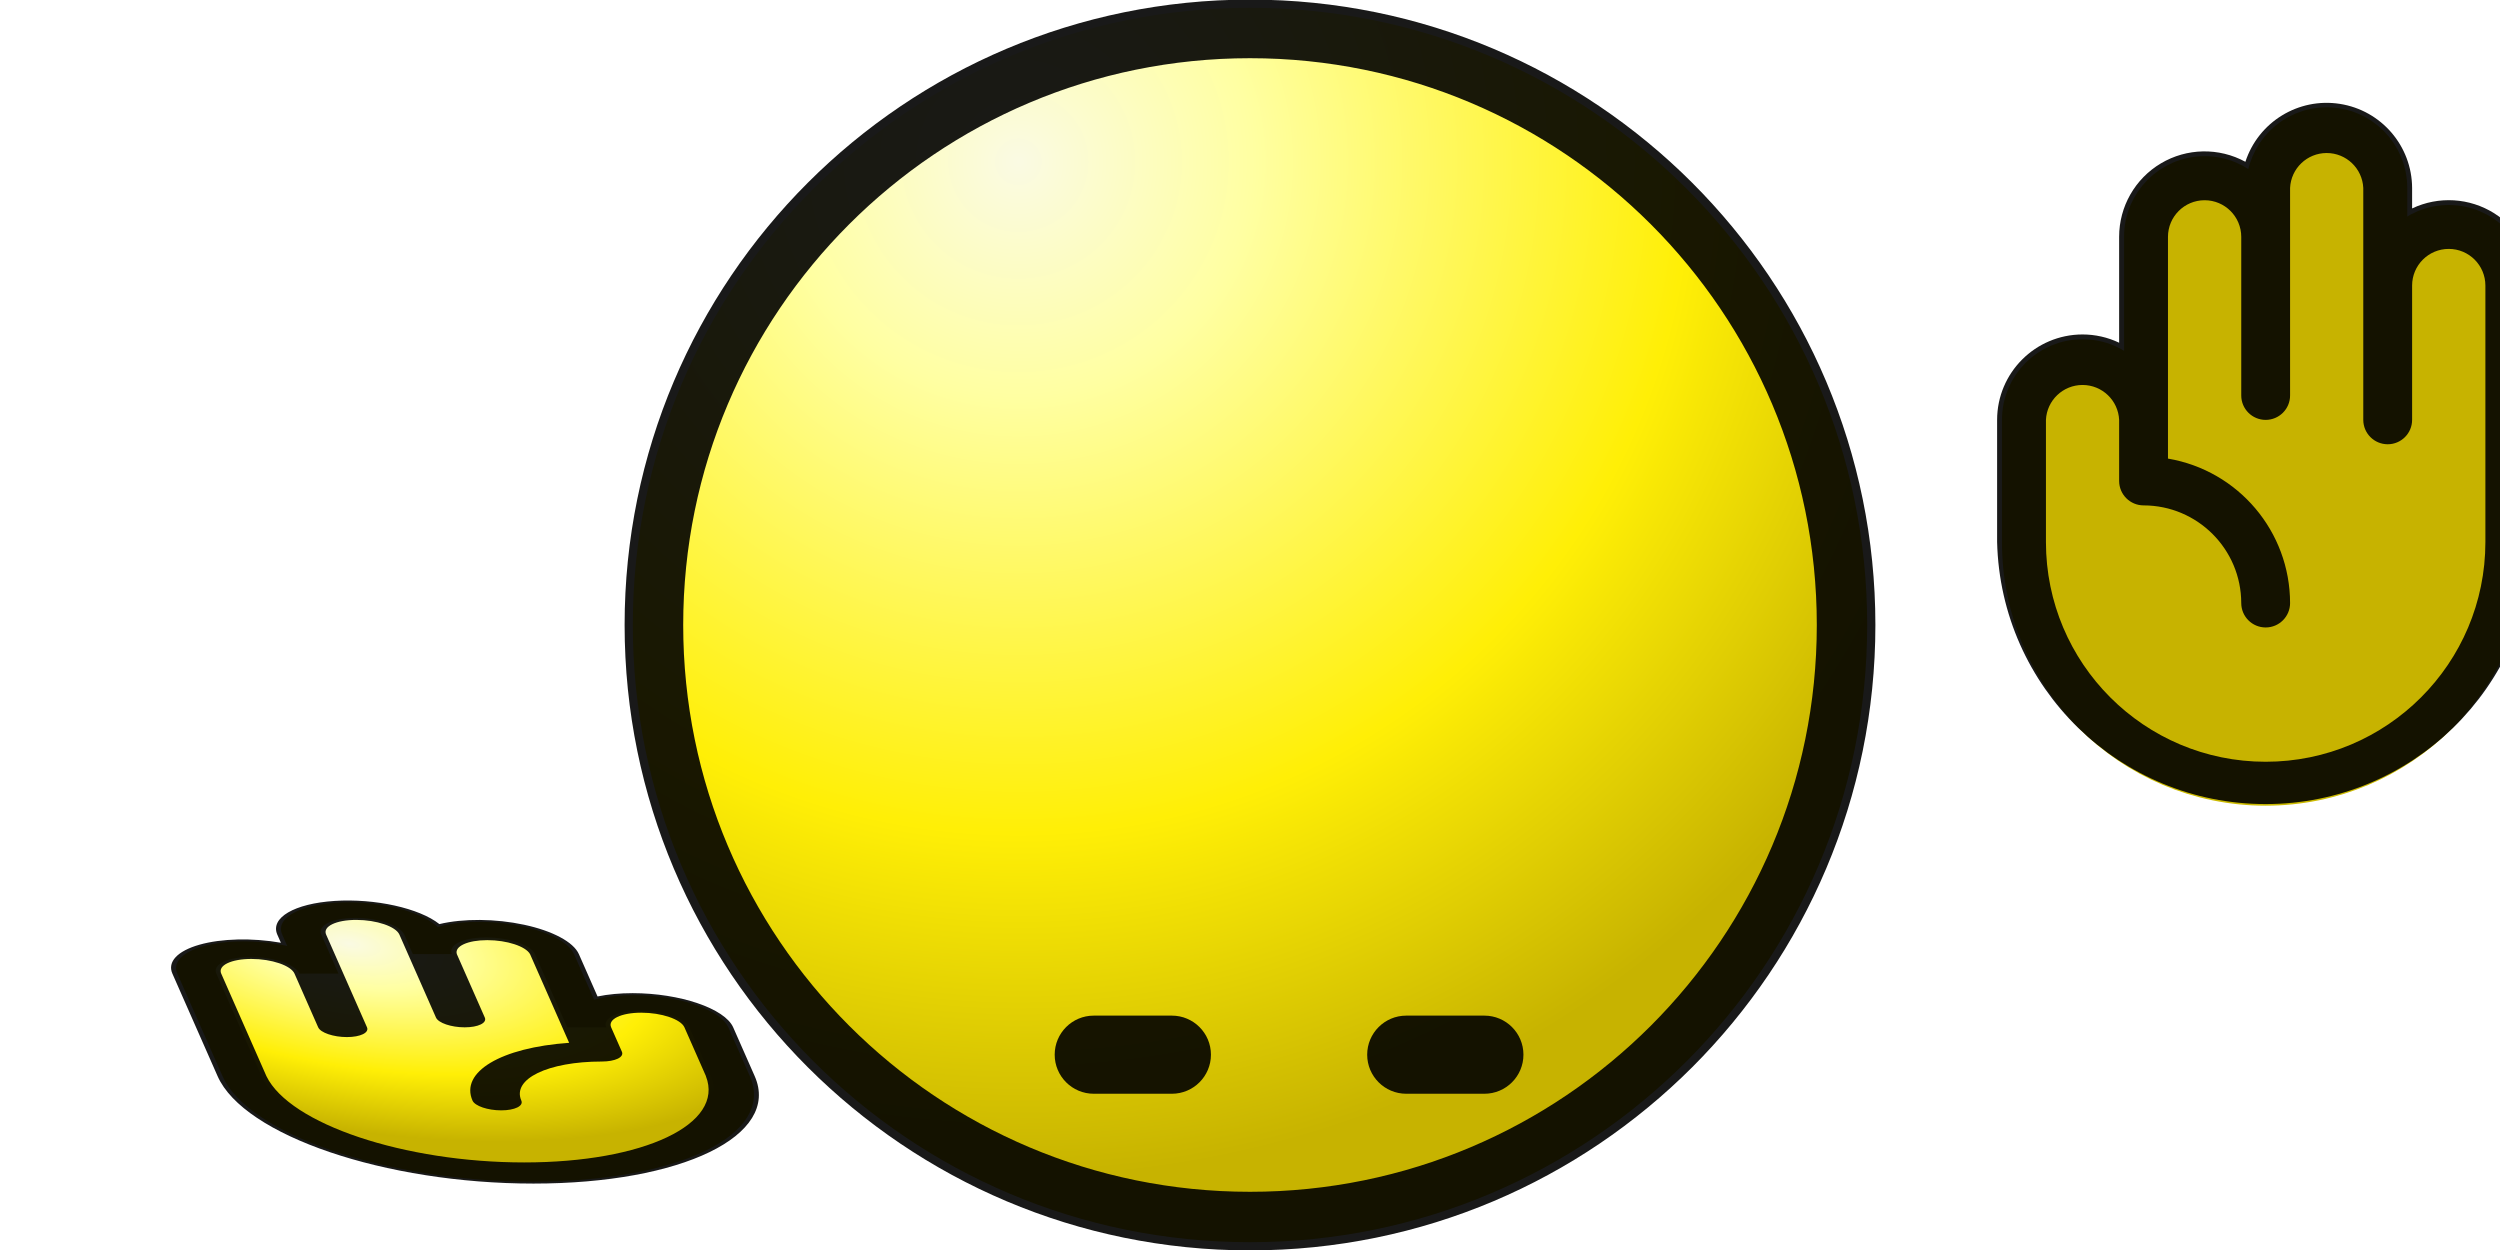
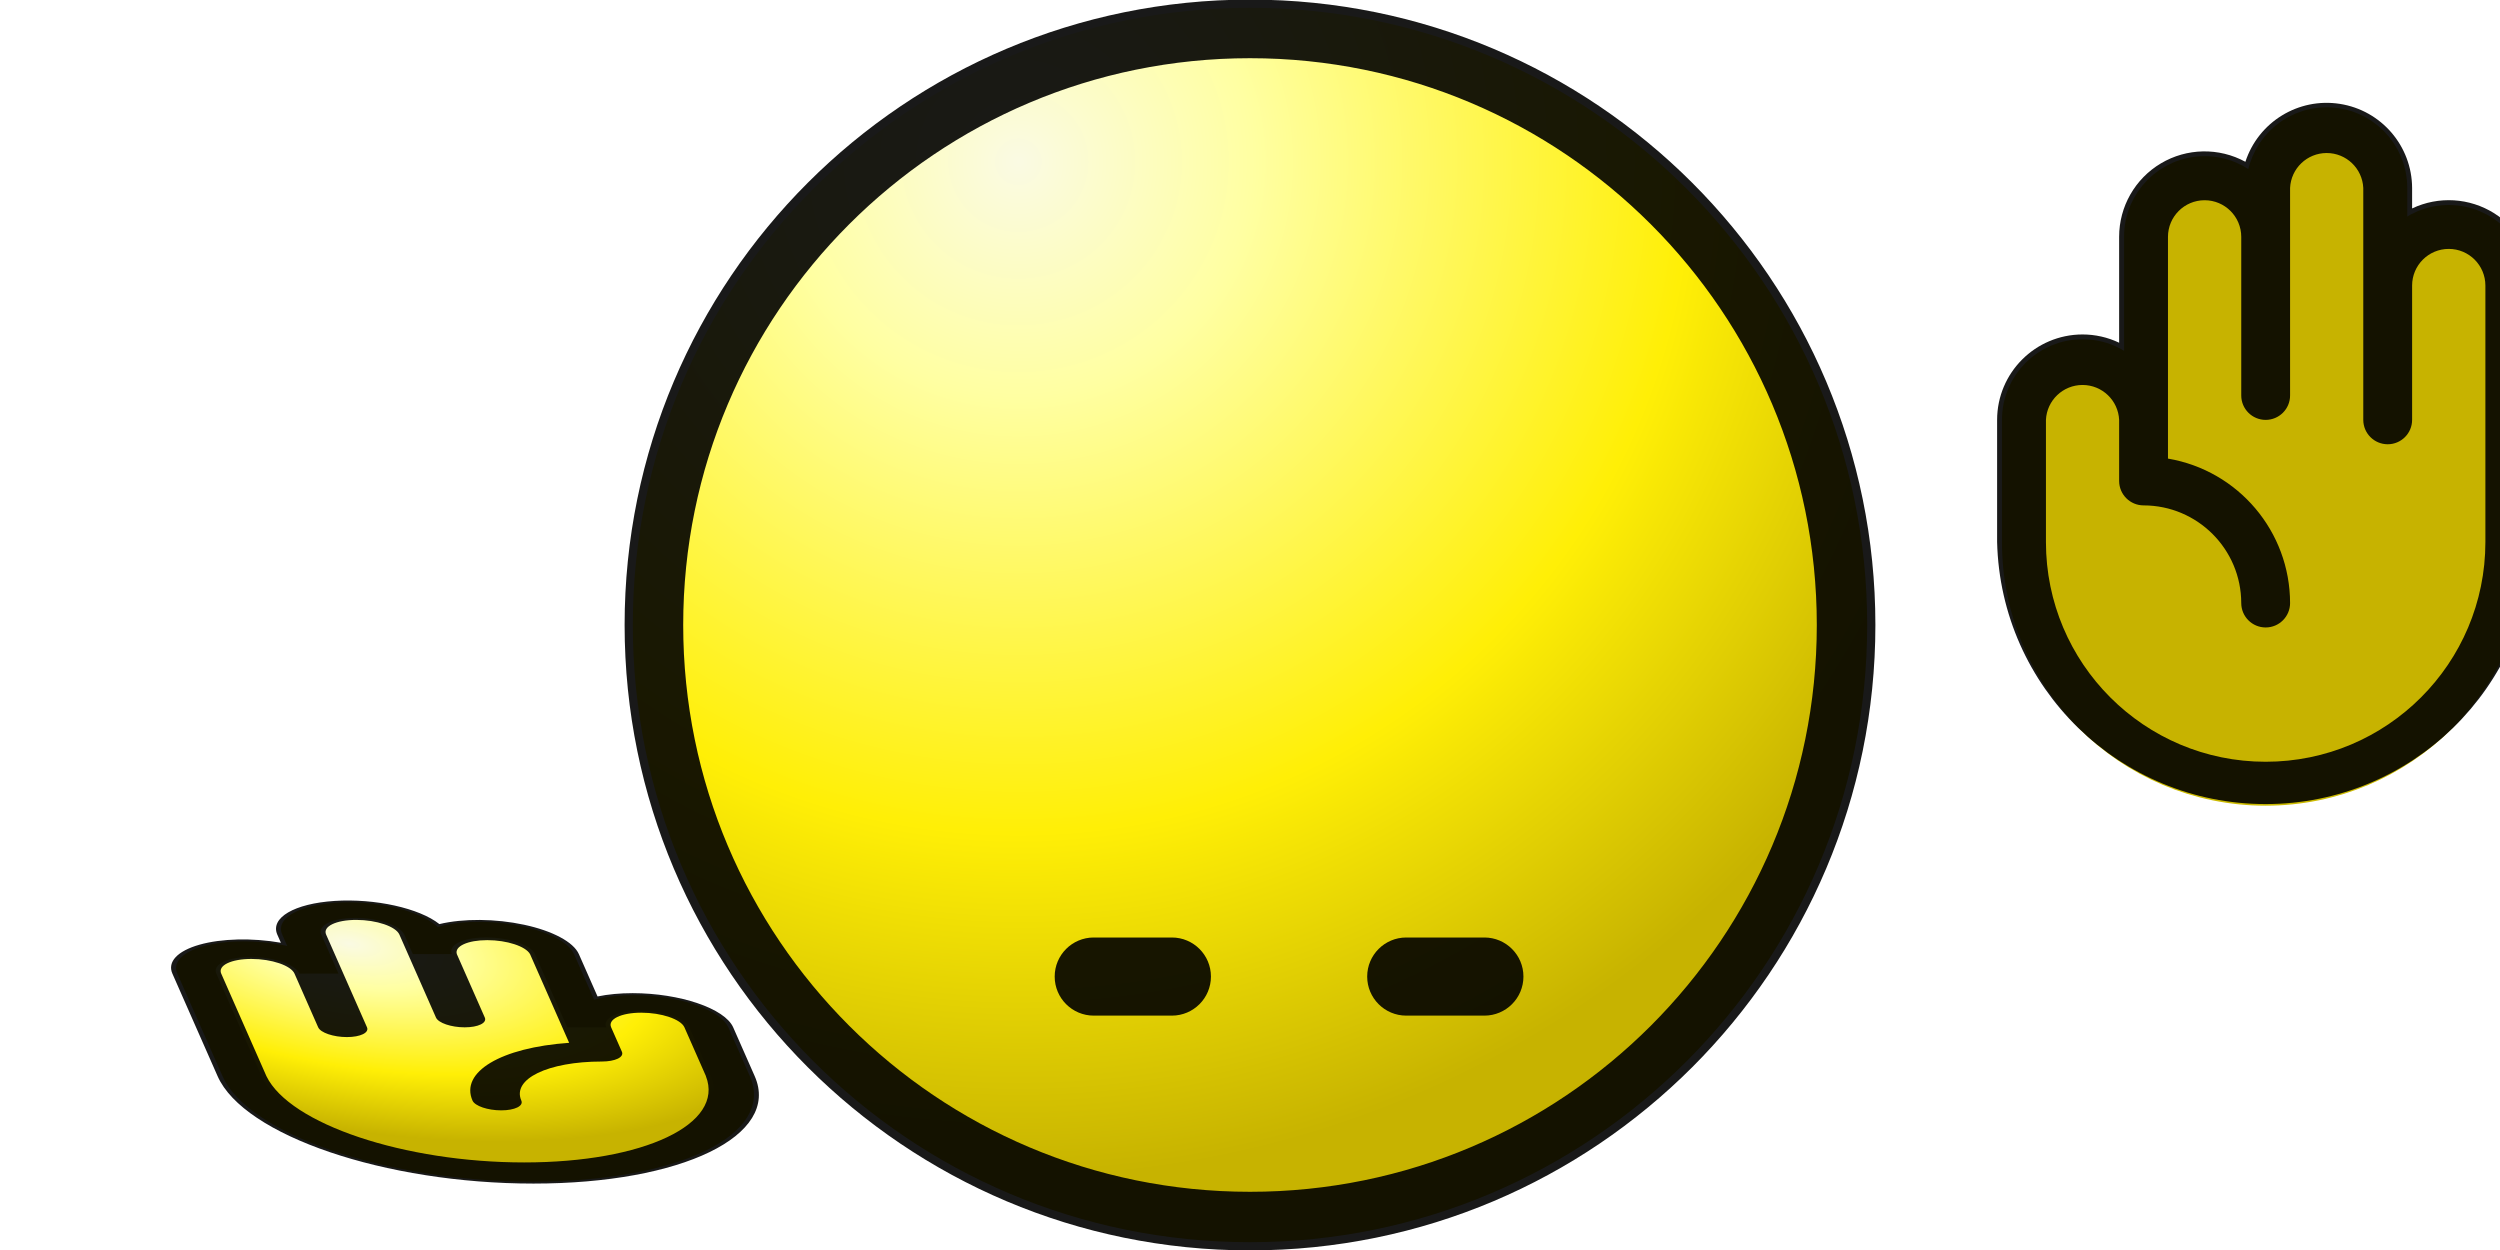
<svg xmlns="http://www.w3.org/2000/svg" width="32" height="16">
  <style>
-         .ani{animation:bounce 0.75s linear infinite}
+         .ani{animation:bounce 0.6s linear infinite}
        @keyframes bounce{
            0%,100%{transform:translate(0,0) scale(1,1) skewX(0deg)}
            16.67%,83.33%{transform:translate(0,3.67px) scale(1,0.85) skewX(-3.33deg)}
            33.33%,66.67%{transform:translate(0,7.33px) scale(1,0.7) skewX(-6.67deg)}
            50%{transform:translate(0,11px) scale(1,0.4) skewX(-10deg)}
        }
        @media(prefers-reduced-motion){.ani{animation:none}}
    </style>
  <defs>
    <radialGradient id="face" cx="0" cy="0" r="13" gradientTransform="rotate(60 .72 5.4)" gradientUnits="userSpaceOnUse">
      <stop stop-color="#fafae3" />
      <stop offset=".23" stop-color="#ffffa2" />
      <stop offset=".66" stop-color="#ffef06" />
      <stop offset="1" stop-color="#c7b300" />
    </radialGradient>
    <radialGradient id="lefthand" cx="0" cy="0" r=".5" gradientUnits="userSpaceOnUse" gradientTransform="matrix(5 12 -10 4 4 2.7)">
      <stop stop-color="#fafae3" />
      <stop offset=".23" stop-color="#ffffa2" />
      <stop offset=".66" stop-color="#ffef06" />
      <stop offset="1" stop-color="#c7b300" />
    </radialGradient>
    <radialGradient id="righthand" cx="0" cy="0" r=".5" gradientUnits="userSpaceOnUse" gradientTransform="matrix(-5 12 -10 -4 30 2.7)">
      <stop stop-color="#fafae3" />
      <stop offset=".23" stop-color="#ffffa2" />
      <stop offset=".66" stop-color="#ffef06" />
      <stop offset="1" stop-color="#c7b300" />
    </radialGradient>
  </defs>
  <g transform="translate(8,0)">
    <circle cx="8" cy="8" r="7.9" fill="url(#face)" />
    <circle cx="8" cy="8" r="7.63" fill="none" stroke="#000" stroke-opacity=".9" stroke-width=".75" />
-     <rect x="5.5" y="13" width="2" height="1" rx=".5" fill-opacity=".9" />
-     <rect x="9.5" y="13" width="2" height="1" rx=".5" fill-opacity=".9" />
+     <rect x="5.5" y="12" width="2" height="1" rx=".5" fill-opacity=".9" />
+     <rect x="9.5" y="12" width="2" height="1" rx=".5" fill-opacity=".9" />
  </g>
  <g transform="translate(0,11) scale(1,0.4) skewX(10)">
    <path d="M8.125 5.375v1.563a3.125 3.125 0 0 1-6.25 0V3.655a.781.781 0 0 1 1.563 0v-1.25a.781.781 0 0 1 1.562 0v.625a.781.781 0 0 1 1.563 0v2.344a.781.781 0 0 1 1.562 0Z" fill="url(#lefthand)" stroke="#ccba00" stroke-width=".5" />
    <path d="M7.344 4.281c-.162 0-.323.036-.469.106V3.031a1.094 1.094 0 0 0-1.616-.96 1.094 1.094 0 0 0-2.134.335v.262a1.093 1.093 0 0 0-1.563.988v3.281a3.437 3.437 0 1 0 6.875 0V5.375a1.095 1.095 0 0 0-1.093-1.094Zm.468 2.657a2.813 2.813 0 0 1-5.625 0V3.655a.469.469 0 0 1 .938 0v1.719a.312.312 0 1 0 .625 0V2.406a.469.469 0 0 1 .938 0v2.656a.312.312 0 1 0 .625 0v-2.03a.469.469 0 0 1 .937 0V5.87a1.878 1.878 0 0 0-1.563 1.849.312.312 0 1 0 .625 0 1.251 1.251 0 0 1 1.25-1.25.313.313 0 0 0 .313-.313v-.781a.469.469 0 0 1 .938 0v1.563Z" fill-opacity=".9" stroke-width=".5" />
  </g>
  <g transform="translate(24,0)">
    <g class="ani">
      <path d="M1.875 5.375v1.563a3.125 3.125 0 1 0 6.25 0V3.655a.781.781 0 1 0-1.562 0v-1.25a.781.781 0 1 0-1.563 0v.625a.781.781 0 1 0-1.562 0v2.344a.781.781 0 1 0-1.563 0Z" fill="url(#righthand)" stroke="#ccba00" stroke-width=".5" />
      <path d="M2.656 4.281c.162 0 .323.036.469.106V3.031a1.093 1.093 0 0 1 1.616-.96 1.094 1.094 0 0 1 2.134.335v.262a1.093 1.093 0 0 1 1.562.988v3.281a3.438 3.438 0 0 1-6.874 0V5.375a1.095 1.095 0 0 1 1.093-1.094Zm-.468 2.657a2.812 2.812 0 1 0 5.625 0V3.655a.469.469 0 0 0-.938 0v1.719a.312.312 0 1 1-.625 0V2.406a.469.469 0 0 0-.937 0v2.656a.312.312 0 1 1-.625 0v-2.03a.469.469 0 0 0-.938 0V5.87a1.878 1.878 0 0 1 1.563 1.849.312.312 0 1 1-.625 0 1.252 1.252 0 0 0-1.25-1.25.313.313 0 0 1-.313-.313v-.781a.469.469 0 0 0-.937 0v1.563Z" fill-opacity=".9" stroke-width=".5" />
    </g>
  </g>
</svg>
